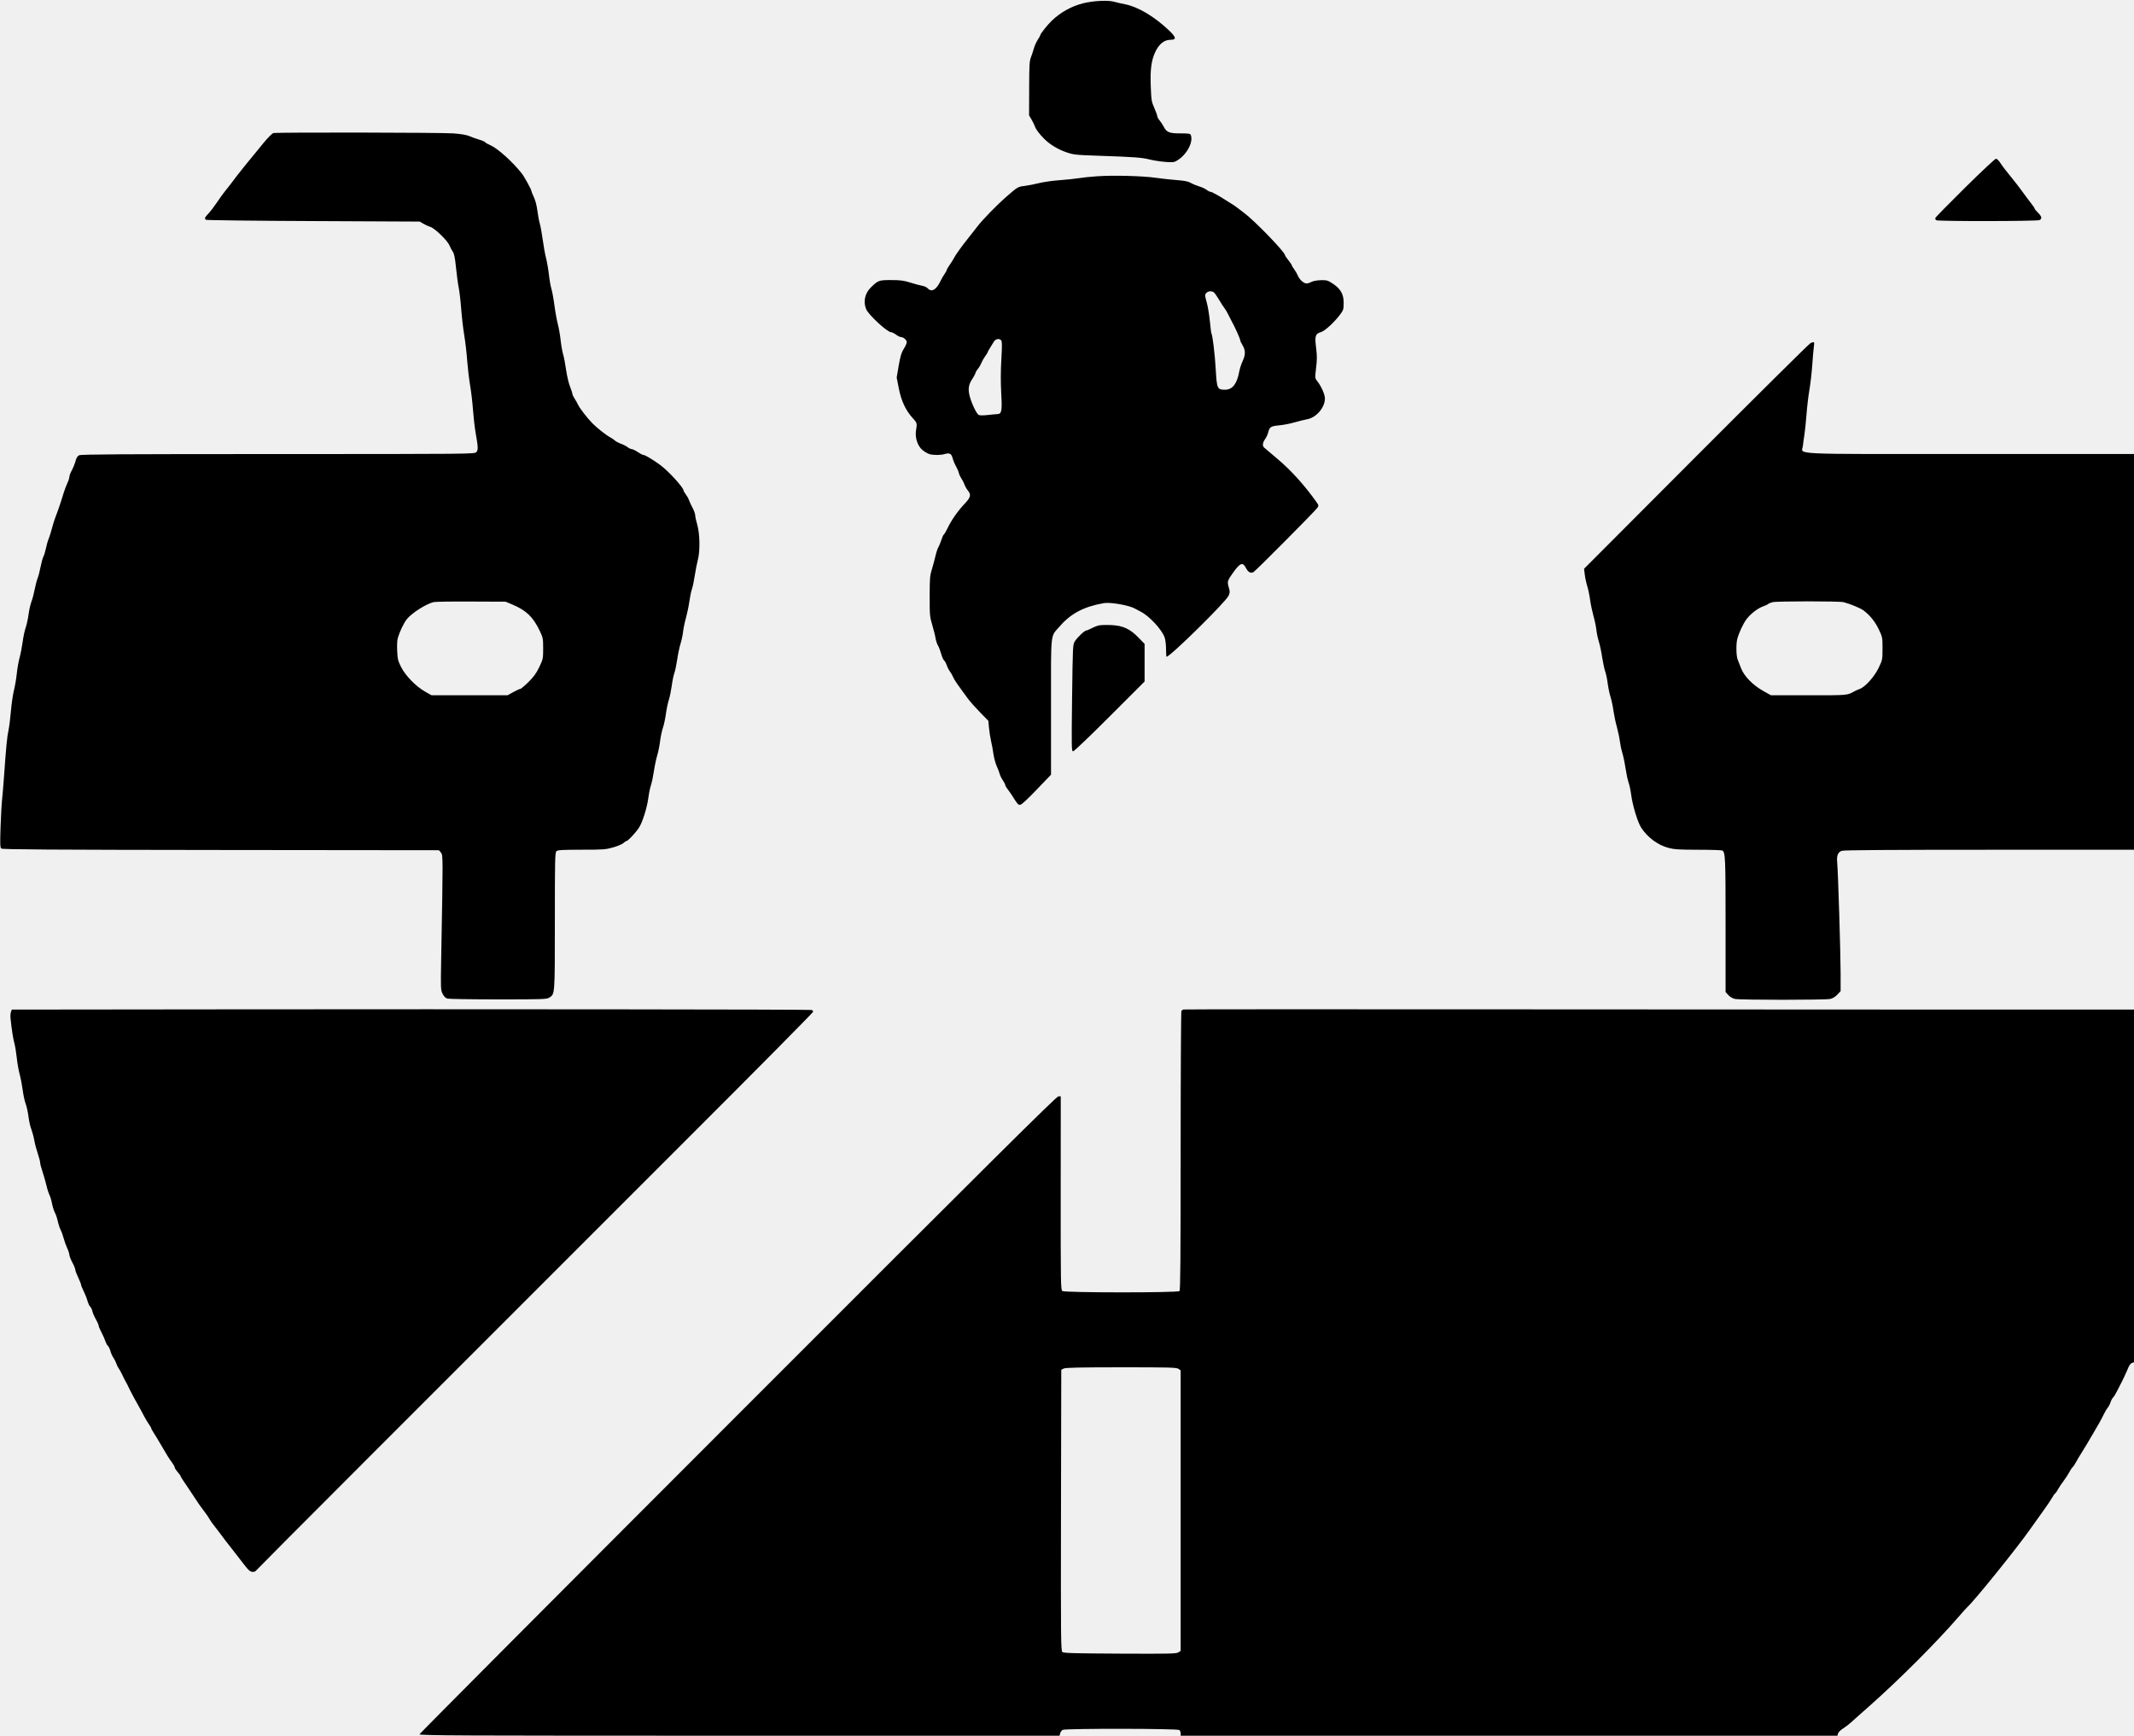
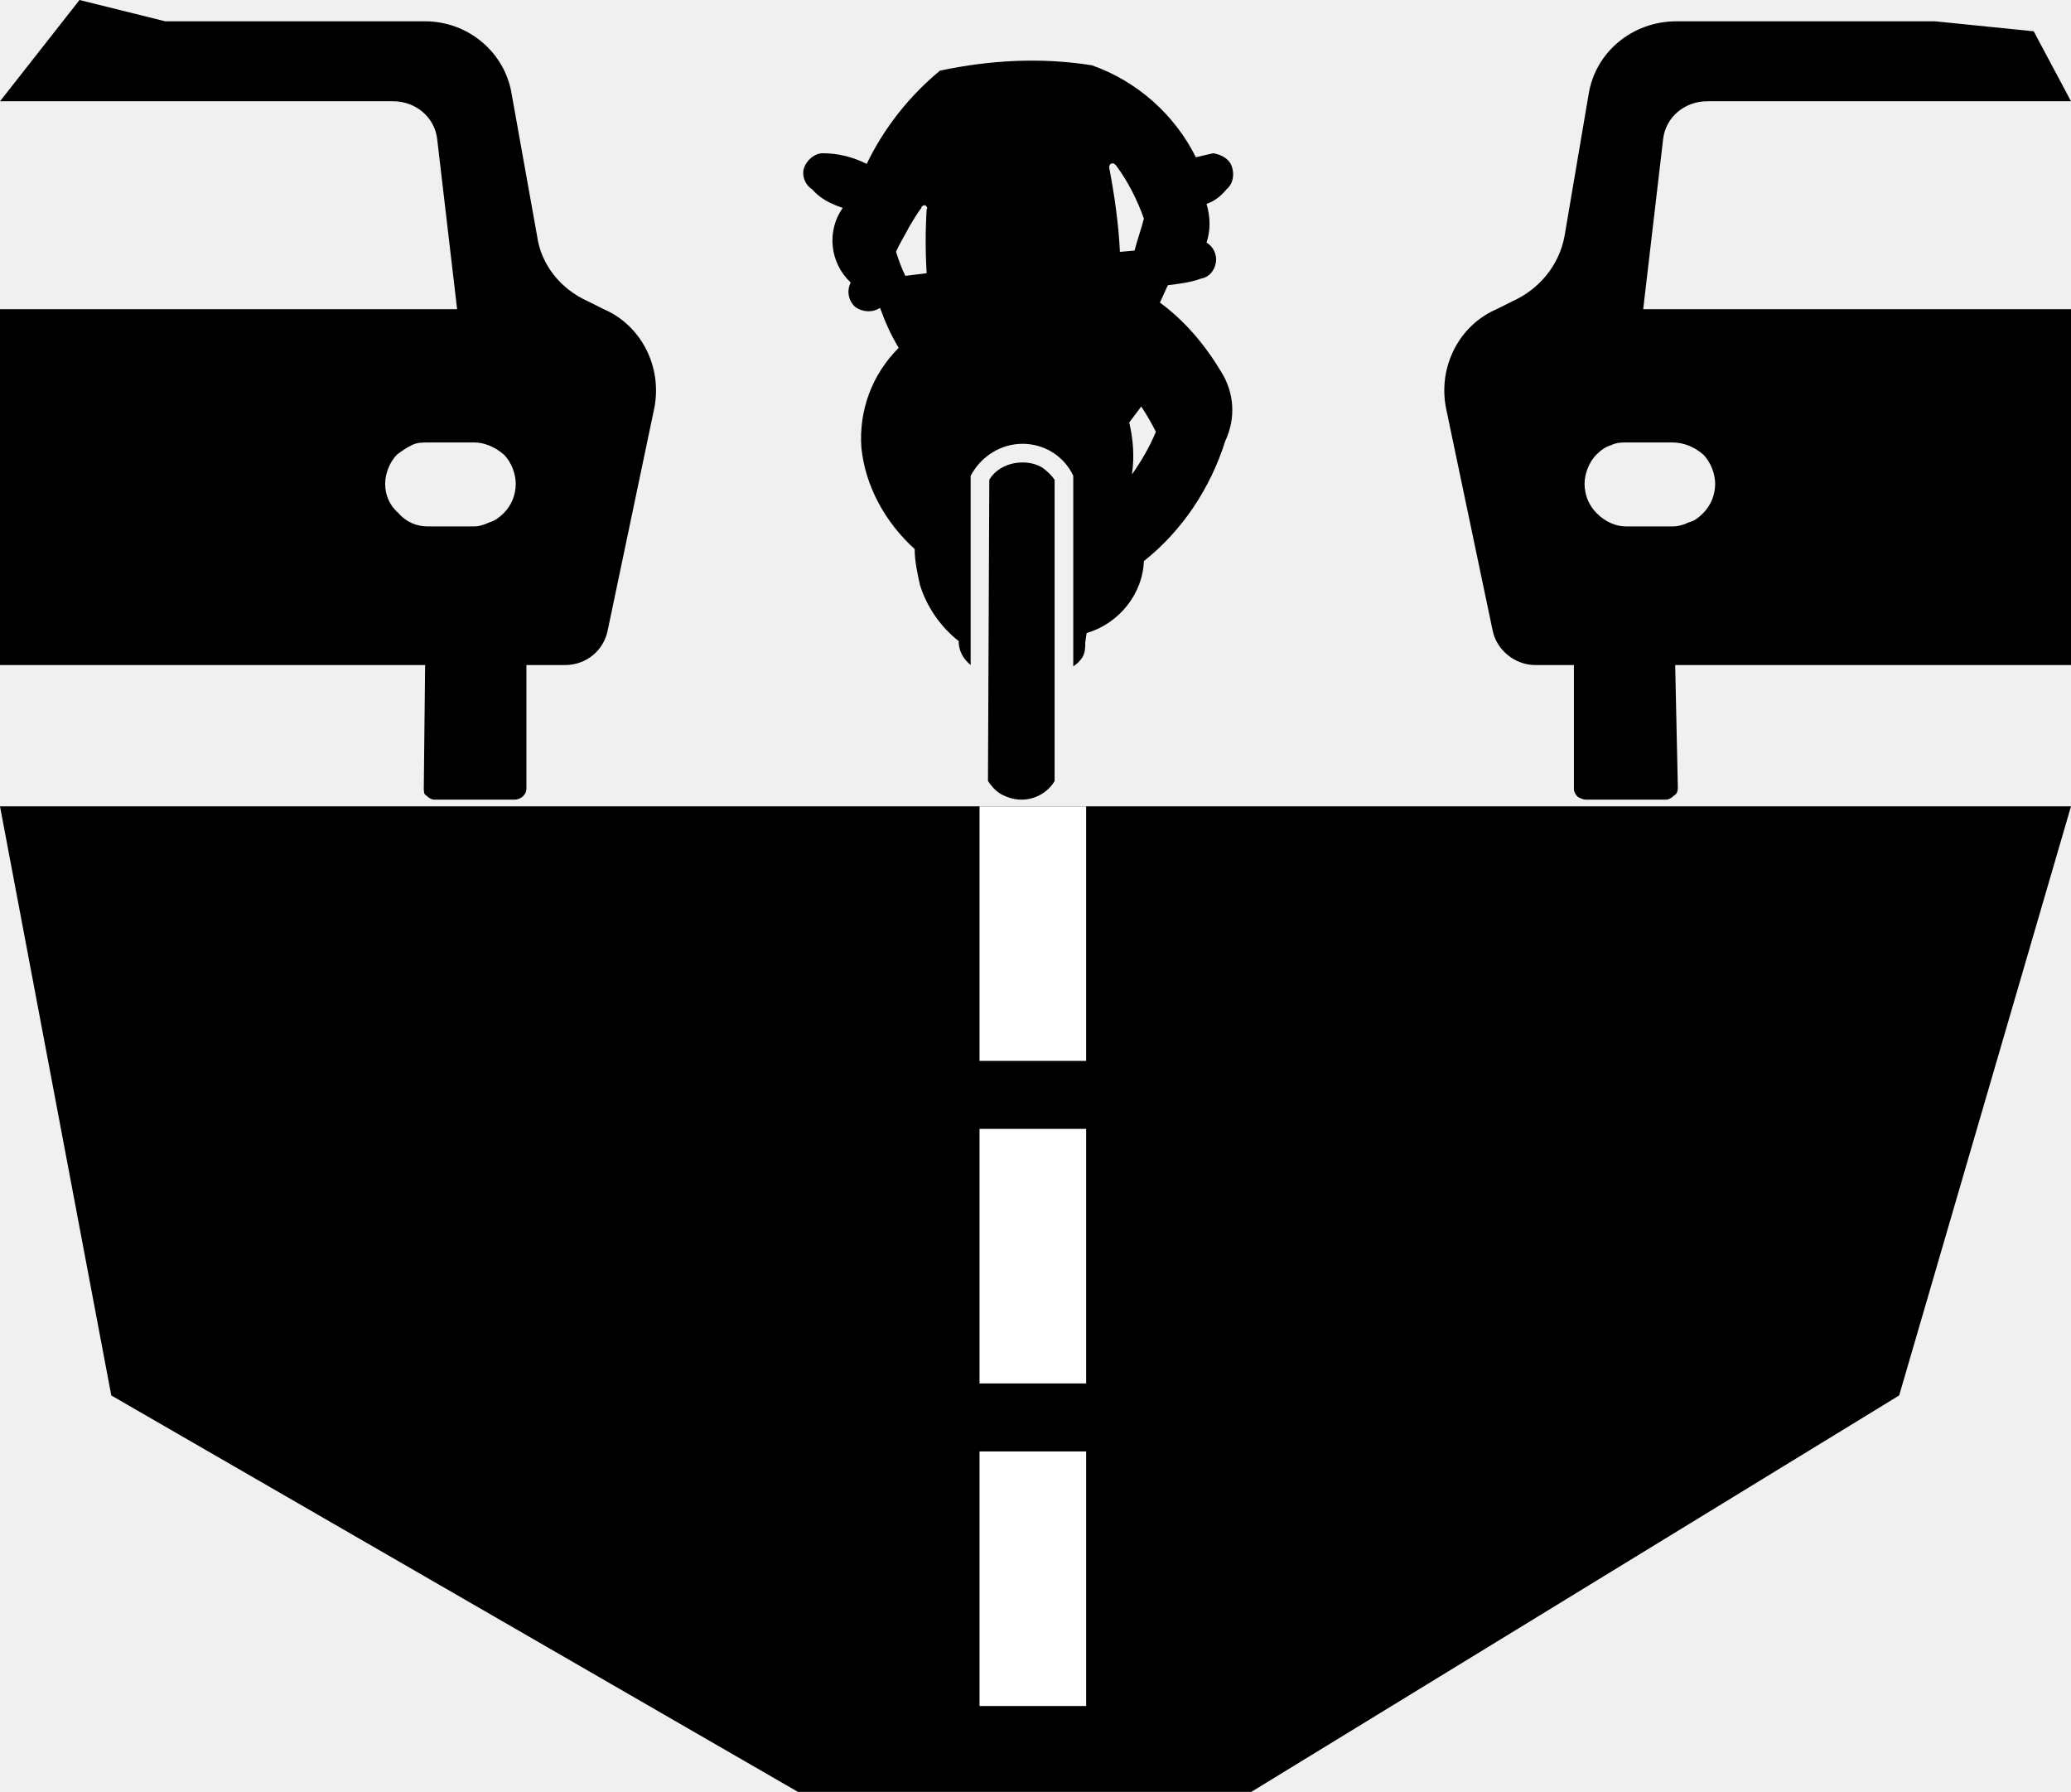
- <svg xmlns="http://www.w3.org/2000/svg" viewBox="0 0 459.91 374.12">
-   <path fill="#000" fill-rule="evenodd" d="M233.42 0.71 C230.90 1.35 228.54 2.66 226.66 4.48 C225.72 5.38 224.20 7.30 224.20 7.58 C224.20 7.67 223.96 8.11 223.66 8.56 C223.36 9.01 222.99 9.83 222.83 10.39 C222.68 10.95 222.38 11.84 222.18 12.36 C221.86 13.17 221.81 14.11 221.80 19.08 L221.78 24.86 L222.34 25.81 C222.64 26.32 222.96 26.99 223.05 27.28 C223.22 27.84 223.98 28.86 225.08 29.96 C226.23 31.12 227.98 32.18 229.76 32.80 C231.37 33.36 231.70 33.40 237.01 33.58 C244.02 33.81 246.07 33.96 247.52 34.32 C249.56 34.83 252.60 35.12 253.19 34.86 C255.47 33.83 257.29 30.78 256.63 29.08 C256.53 28.81 256.12 28.75 254.35 28.75 C251.95 28.75 251.41 28.52 250.74 27.20 C250.55 26.84 250.18 26.27 249.90 25.95 C249.63 25.62 249.41 25.21 249.41 25.04 C249.41 24.86 249.12 24.07 248.77 23.27 C248.18 21.93 248.12 21.56 248.01 18.71 C247.86 15.05 248.12 13.05 248.97 11.22 C249.77 9.50 250.91 8.58 252.23 8.58 C253.61 8.58 253.52 8.05 251.88 6.50 C248.73 3.53 245.25 1.46 242.47 0.92 C241.61 0.75 240.57 0.51 240.17 0.39 C238.85 0.00 235.62 0.16 233.42 0.71  M58.93 28.68 C58.68 28.73 57.76 29.64 56.83 30.77 C53.13 35.27 51.58 37.18 50.98 37.99 C50.22 39.03 49.18 40.37 48.39 41.35 C48.06 41.75 47.32 42.79 46.73 43.66 C46.15 44.53 45.33 45.60 44.91 46.04 C44.09 46.91 44.02 47.12 44.42 47.38 C44.56 47.47 54.99 47.60 67.58 47.65 L90.48 47.76 L91.22 48.21 C91.62 48.45 92.31 48.77 92.76 48.91 C93.74 49.23 96.46 51.87 96.88 52.92 C97.04 53.32 97.36 53.91 97.58 54.24 C97.89 54.69 98.06 55.53 98.28 57.70 C98.43 59.28 98.70 61.24 98.87 62.06 C99.03 62.87 99.28 64.95 99.40 66.68 C99.53 68.40 99.83 70.94 100.06 72.31 C100.29 73.68 100.57 76.09 100.68 77.67 C100.80 79.24 101.08 81.65 101.31 83.03 C101.55 84.40 101.83 86.81 101.94 88.38 C102.06 89.96 102.30 92.10 102.48 93.14 C103.06 96.40 103.08 96.99 102.66 97.45 C102.29 97.86 101.82 97.86 59.93 97.87 C26.27 97.87 17.47 97.92 17.06 98.13 C16.69 98.32 16.46 98.69 16.29 99.34 C16.16 99.86 15.81 100.74 15.51 101.31 C15.20 101.87 14.95 102.54 14.95 102.78 C14.95 103.02 14.75 103.65 14.50 104.17 C14.26 104.69 13.89 105.68 13.68 106.37 C13.17 108.09 12.47 110.15 11.97 111.41 C11.74 111.99 11.38 113.13 11.18 113.94 C10.97 114.74 10.66 115.74 10.49 116.14 C10.31 116.54 10.05 117.44 9.91 118.14 C9.77 118.83 9.52 119.66 9.35 119.99 C9.18 120.32 8.91 121.31 8.74 122.20 C8.57 123.08 8.29 124.19 8.10 124.65 C7.92 125.11 7.64 126.20 7.47 127.07 C7.31 127.93 6.99 129.13 6.76 129.73 C6.54 130.33 6.26 131.56 6.15 132.46 C6.03 133.36 5.76 134.63 5.54 135.27 C5.31 135.91 5.02 137.28 4.89 138.32 C4.75 139.35 4.46 140.89 4.23 141.73 C4.00 142.58 3.72 144.16 3.61 145.25 C3.50 146.34 3.22 147.96 2.99 148.86 C2.77 149.76 2.48 151.75 2.35 153.30 C2.22 154.85 1.99 156.69 1.83 157.40 C1.54 158.67 1.30 161.19 0.87 167.30 C0.75 169.03 0.56 171.25 0.46 172.23 C0.35 173.21 0.20 175.96 0.12 178.33 C0.00 182.01 0.02 182.67 0.29 182.90 C0.54 183.10 10.62 183.17 47.61 183.21 L94.61 183.26 L95.03 183.78 C95.49 184.35 95.49 184.44 95.08 206.82 C94.97 213.16 94.98 213.40 95.40 214.23 C95.69 214.79 96.04 215.14 96.42 215.24 C96.73 215.33 101.68 215.41 107.40 215.41 C117.13 215.41 117.85 215.38 118.40 215.02 C119.60 214.23 119.58 214.52 119.58 198.52 C119.58 185.44 119.61 183.78 119.91 183.49 C120.19 183.21 120.98 183.16 125.32 183.15 C130.02 183.15 130.52 183.11 132.15 182.65 C133.11 182.37 134.11 181.95 134.37 181.71 C134.62 181.46 134.93 181.27 135.04 181.27 C135.32 181.27 137.03 179.45 137.69 178.43 C138.46 177.27 139.43 174.16 139.73 171.98 C139.86 170.97 140.11 169.74 140.29 169.25 C140.46 168.75 140.75 167.40 140.92 166.25 C141.09 165.09 141.42 163.55 141.64 162.83 C141.86 162.10 142.14 160.72 142.26 159.75 C142.38 158.79 142.66 157.48 142.87 156.86 C143.09 156.23 143.37 154.90 143.51 153.90 C143.64 152.90 143.93 151.53 144.14 150.86 C144.35 150.20 144.63 148.83 144.77 147.82 C144.90 146.81 145.15 145.58 145.33 145.09 C145.51 144.59 145.79 143.24 145.96 142.09 C146.13 140.93 146.45 139.42 146.67 138.73 C146.89 138.03 147.13 136.90 147.21 136.20 C147.28 135.51 147.56 134.14 147.84 133.16 C148.11 132.17 148.44 130.59 148.57 129.63 C148.70 128.68 148.94 127.50 149.11 127.01 C149.29 126.52 149.57 125.17 149.74 124.02 C149.92 122.86 150.21 121.35 150.40 120.66 C150.90 118.80 150.83 115.00 150.27 113.10 C150.03 112.29 149.83 111.38 149.83 111.08 C149.83 110.78 149.56 110.02 149.23 109.40 C148.90 108.77 148.55 108.03 148.46 107.74 C148.37 107.45 148.07 106.92 147.80 106.56 C147.53 106.20 147.31 105.82 147.31 105.72 C147.31 105.08 144.03 101.50 142.27 100.21 C140.71 99.08 139.05 98.07 138.70 98.07 C138.52 98.07 137.96 97.78 137.45 97.44 C136.95 97.10 136.37 96.81 136.17 96.81 C135.97 96.81 135.57 96.62 135.27 96.39 C134.97 96.16 134.32 95.82 133.83 95.65 C133.33 95.47 132.74 95.16 132.50 94.94 C132.27 94.73 131.83 94.43 131.52 94.27 C130.64 93.81 128.59 92.19 127.62 91.19 C126.50 90.04 124.88 87.92 124.55 87.18 C124.42 86.87 124.09 86.30 123.83 85.91 C123.57 85.52 123.36 85.06 123.36 84.90 C123.36 84.73 123.12 84.01 122.84 83.30 C122.56 82.59 122.18 80.98 122.00 79.73 C121.83 78.47 121.54 76.96 121.36 76.36 C121.18 75.77 120.94 74.38 120.82 73.28 C120.70 72.19 120.43 70.63 120.21 69.82 C120.00 69.01 119.67 67.21 119.49 65.83 C119.31 64.44 119.01 62.83 118.84 62.26 C118.66 61.68 118.42 60.31 118.30 59.21 C118.18 58.11 117.90 56.49 117.68 55.61 C117.45 54.73 117.13 52.93 116.96 51.62 C116.78 50.30 116.50 48.75 116.33 48.18 C116.16 47.60 115.93 46.34 115.81 45.37 C115.68 44.32 115.37 43.16 115.06 42.49 C114.77 41.88 114.53 41.29 114.53 41.19 C114.53 40.86 113.04 38.14 112.46 37.40 C110.41 34.81 107.26 31.98 105.66 31.29 C105.13 31.07 104.64 30.78 104.57 30.66 C104.49 30.53 103.90 30.28 103.26 30.09 C102.62 29.91 101.69 29.57 101.19 29.35 C100.58 29.08 99.41 28.88 97.69 28.75 C95.23 28.56 59.89 28.50 58.93 28.68  M110.44 130.31 C113.43 131.58 114.87 132.96 116.29 135.91 C117.02 137.45 117.06 137.60 117.06 139.77 C117.06 141.98 117.03 142.08 116.22 143.79 C115.58 145.12 115.03 145.88 113.89 147.01 C113.06 147.83 112.27 148.49 112.13 148.49 C111.98 148.49 111.31 148.80 110.62 149.18 L109.39 149.86 L101.19 149.86 L93.00 149.86 L91.59 149.06 C89.63 147.94 87.40 145.66 86.45 143.79 C85.78 142.46 85.68 142.07 85.60 140.29 C85.54 139.19 85.60 137.96 85.72 137.56 C86.17 136.04 87.02 134.28 87.71 133.42 C88.76 132.13 91.75 130.22 93.42 129.78 C93.77 129.69 97.41 129.63 101.51 129.66 L108.97 129.69 L110.44 130.31  M423.49 40.46 C420.01 43.90 417.13 46.84 417.09 47.00 C417.05 47.16 417.14 47.37 417.30 47.47 C417.72 47.73 439.05 47.70 439.55 47.44 C440.14 47.12 440.05 46.69 439.22 45.85 C438.81 45.45 438.48 45.04 438.48 44.94 C438.48 44.83 438.18 44.37 437.80 43.91 C437.43 43.44 436.60 42.34 435.96 41.45 C435.33 40.57 434.29 39.21 433.65 38.44 C432.29 36.79 431.74 36.07 431.02 35.00 C430.73 34.56 430.34 34.21 430.16 34.21 C429.97 34.21 426.97 37.02 423.49 40.46  M236.49 37.99 C235.10 38.08 233.32 38.27 232.54 38.40 C231.75 38.53 229.86 38.73 228.33 38.84 C226.81 38.95 224.82 39.24 223.90 39.47 C222.99 39.71 221.59 39.98 220.80 40.08 C219.36 40.26 219.35 40.27 217.04 42.27 C214.81 44.21 211.72 47.38 210.57 48.91 C210.27 49.32 209.55 50.24 208.97 50.95 C207.26 53.07 205.90 54.97 205.46 55.85 C205.31 56.13 204.93 56.74 204.61 57.19 C204.29 57.64 204.03 58.10 204.03 58.21 C204.03 58.32 203.82 58.71 203.56 59.07 C203.30 59.44 202.88 60.16 202.64 60.68 C201.78 62.48 200.75 63.05 199.94 62.15 C199.73 61.92 199.22 61.68 198.80 61.61 C198.39 61.54 197.24 61.24 196.26 60.93 C194.76 60.46 194.08 60.37 192.05 60.37 C189.43 60.36 189.25 60.43 187.70 61.94 C186.39 63.22 186.00 65.02 186.67 66.64 C187.19 67.88 191.22 71.60 192.04 71.60 C192.23 71.60 192.72 71.84 193.11 72.13 C193.50 72.42 193.97 72.65 194.15 72.65 C194.70 72.65 195.42 73.28 195.42 73.75 C195.42 73.99 195.13 74.64 194.78 75.19 C194.27 75.99 194.05 76.71 193.69 78.78 L193.25 81.37 L193.71 83.73 C194.23 86.40 195.22 88.51 196.69 90.10 C197.64 91.13 197.68 91.26 197.43 92.68 C197.15 94.28 197.73 96.10 198.79 96.99 C199.25 97.37 199.93 97.77 200.31 97.88 C201.19 98.13 202.69 98.13 203.61 97.86 C204.66 97.56 205.04 97.77 205.31 98.77 C205.44 99.25 205.76 100.03 206.02 100.49 C206.29 100.95 206.57 101.61 206.65 101.95 C206.72 102.29 206.98 102.83 207.20 103.15 C207.43 103.47 207.72 104.04 207.85 104.42 C207.98 104.80 208.31 105.38 208.58 105.71 C209.32 106.60 209.21 107.17 208.04 108.42 C206.37 110.19 205.06 112.07 204.15 113.97 C203.87 114.56 203.54 115.11 203.43 115.18 C203.31 115.25 203.06 115.80 202.87 116.41 C202.67 117.01 202.38 117.72 202.22 117.98 C202.06 118.23 201.78 119.08 201.60 119.87 C201.42 120.65 201.07 121.95 200.82 122.76 C200.41 124.06 200.36 124.72 200.36 128.54 C200.35 132.61 200.39 132.95 200.92 134.73 C201.23 135.77 201.55 137.04 201.62 137.54 C201.70 138.05 201.93 138.76 202.14 139.12 C202.35 139.48 202.67 140.31 202.85 140.96 C203.03 141.61 203.32 142.25 203.49 142.39 C203.66 142.53 203.91 142.99 204.05 143.42 C204.19 143.84 204.49 144.42 204.71 144.71 C204.94 145.00 205.25 145.54 205.40 145.91 C205.66 146.54 206.15 147.25 208.58 150.56 C209.06 151.21 210.26 152.56 211.23 153.55 L213.00 155.36 L213.14 156.85 C213.21 157.67 213.41 158.95 213.58 159.68 C213.76 160.41 213.99 161.71 214.11 162.57 C214.24 163.43 214.56 164.61 214.83 165.19 C215.10 165.77 215.38 166.50 215.45 166.82 C215.53 167.13 215.82 167.74 216.11 168.16 C216.40 168.58 216.64 169.05 216.64 169.19 C216.64 169.33 216.85 169.71 217.11 170.04 C217.37 170.37 217.77 170.93 218.00 171.29 C219.32 173.38 219.42 173.49 219.86 173.47 C220.15 173.46 221.41 172.31 223.41 170.21 L226.51 166.98 L226.51 152.32 C226.51 135.70 226.32 137.39 228.40 134.99 C230.79 132.23 233.61 130.75 237.89 130.00 C239.29 129.75 243.33 130.46 244.58 131.17 C244.87 131.34 245.44 131.64 245.84 131.84 C247.69 132.77 250.39 135.68 251.00 137.41 C251.17 137.87 251.30 139.00 251.30 139.91 C251.30 140.82 251.35 141.56 251.41 141.56 C252.18 141.56 264.16 129.77 264.78 128.40 C265.09 127.70 265.09 127.53 264.81 126.58 C264.45 125.36 264.52 125.13 265.82 123.33 C267.30 121.29 267.85 121.11 268.52 122.43 C268.98 123.32 269.55 123.64 270.15 123.31 C270.63 123.04 283.48 110.11 283.92 109.45 C284.22 108.99 284.21 108.91 283.69 108.17 C281.13 104.57 278.25 101.38 275.35 98.94 C273.97 97.77 272.66 96.67 272.45 96.48 C272.00 96.09 272.10 95.41 272.72 94.53 C272.94 94.23 273.23 93.58 273.35 93.09 C273.63 92.01 273.89 91.85 275.77 91.67 C276.58 91.60 278.05 91.31 279.03 91.03 C280.01 90.75 281.19 90.46 281.65 90.38 C283.68 90.03 285.54 87.86 285.54 85.88 C285.54 85.02 284.72 83.17 283.83 82.07 C283.39 81.52 283.39 81.44 283.64 79.27 C283.86 77.48 283.85 76.63 283.64 74.95 C283.32 72.41 283.46 71.95 284.69 71.58 C285.57 71.32 287.66 69.38 288.92 67.66 C289.50 66.87 289.58 66.60 289.58 65.33 C289.60 63.45 288.94 62.26 287.26 61.15 C286.17 60.43 285.96 60.37 284.69 60.39 C283.88 60.41 283.03 60.56 282.65 60.76 C282.29 60.95 281.81 61.10 281.59 61.10 C280.99 61.10 280.07 60.28 279.72 59.44 C279.55 59.02 279.18 58.38 278.90 58.02 C278.63 57.65 278.40 57.27 278.40 57.17 C278.40 57.08 278.07 56.59 277.66 56.08 C277.26 55.57 276.93 55.08 276.93 54.99 C276.93 54.33 270.39 47.57 268.10 45.87 C267.63 45.52 266.99 45.04 266.68 44.79 C266.36 44.54 265.81 44.16 265.46 43.95 C265.10 43.73 264.58 43.41 264.30 43.23 C262.86 42.28 261.18 41.35 260.91 41.35 C260.74 41.35 260.35 41.16 260.05 40.92 C259.75 40.69 259.03 40.35 258.45 40.18 C257.86 40.00 257.05 39.67 256.65 39.43 C256.09 39.10 255.32 38.95 253.55 38.81 C252.26 38.71 250.20 38.49 248.99 38.31 C246.28 37.92 239.89 37.75 236.49 37.99  M261.63 63.04 C261.81 63.19 262.32 63.92 262.76 64.67 C263.20 65.42 263.73 66.23 263.92 66.46 C264.11 66.69 264.48 67.30 264.72 67.82 C264.97 68.34 265.31 69.00 265.47 69.29 C266.08 70.36 267.27 72.98 267.27 73.29 C267.28 73.46 267.51 73.98 267.80 74.44 C268.45 75.50 268.45 76.45 267.80 77.85 C267.52 78.45 267.19 79.45 267.08 80.07 C266.59 82.75 265.61 84.00 264.02 84.00 C262.34 84.00 262.25 83.79 262.01 79.61 C261.83 76.38 261.33 72.24 261.07 71.82 C261.02 71.74 260.88 70.60 260.75 69.28 C260.62 67.96 260.34 66.19 260.11 65.35 C259.62 63.51 259.62 63.52 260.03 63.11 C260.43 62.71 261.18 62.68 261.63 63.04  M215.78 73.37 C215.97 73.60 215.97 74.58 215.81 77.42 C215.66 79.88 215.65 82.38 215.78 84.73 C216.00 88.63 215.88 89.24 214.90 89.26 C214.64 89.27 213.72 89.35 212.86 89.45 C211.92 89.56 211.14 89.56 210.92 89.44 C210.44 89.18 209.30 86.75 208.94 85.21 C208.60 83.77 208.77 82.82 209.58 81.63 C209.85 81.23 210.15 80.67 210.23 80.40 C210.31 80.12 210.56 79.71 210.77 79.48 C210.98 79.25 211.31 78.69 211.50 78.23 C211.69 77.78 212.07 77.11 212.35 76.74 C212.63 76.38 212.85 76.02 212.85 75.94 C212.85 75.86 213.07 75.44 213.35 75.01 C213.62 74.58 214.00 73.97 214.19 73.65 C214.58 73.02 215.37 72.88 215.78 73.37  M390.16 73.98 C389.88 74.12 378.78 85.11 365.51 98.41 L341.39 122.59 L341.54 123.83 C341.62 124.51 341.86 125.64 342.08 126.35 C342.30 127.05 342.57 128.37 342.69 129.29 C342.81 130.20 343.14 131.75 343.41 132.74 C343.69 133.72 343.97 135.09 344.05 135.78 C344.12 136.48 344.36 137.61 344.58 138.31 C344.80 139.00 345.12 140.51 345.29 141.67 C345.47 142.82 345.76 144.19 345.94 144.71 C346.13 145.23 346.37 146.39 346.48 147.28 C346.60 148.18 346.87 149.51 347.10 150.24 C347.33 150.97 347.61 152.32 347.73 153.24 C347.86 154.15 348.18 155.70 348.46 156.69 C348.73 157.67 349.02 159.04 349.10 159.73 C349.18 160.41 349.41 161.55 349.63 162.25 C349.84 162.94 350.16 164.46 350.33 165.62 C350.51 166.77 350.80 168.14 350.98 168.66 C351.17 169.18 351.41 170.31 351.52 171.16 C351.83 173.58 352.94 177.24 353.72 178.43 C355.09 180.51 357.30 182.15 359.54 182.74 C360.84 183.09 361.81 183.15 366.01 183.16 C368.72 183.16 371.05 183.24 371.19 183.32 C371.84 183.74 371.89 184.79 371.89 199.24 L371.89 213.82 L372.47 214.47 C372.81 214.85 373.38 215.19 373.88 215.31 C374.98 215.56 393.38 215.56 394.47 215.31 C395.00 215.18 395.56 214.84 395.99 214.37 L396.68 213.63 L396.68 209.79 C396.68 205.54 396.13 187.72 395.94 185.86 C395.80 184.41 396.10 183.68 396.95 183.38 C397.38 183.23 407.53 183.16 428.75 183.16 L459.91 183.16 L459.91 140.51 L459.91 97.86 L424.66 97.86 C384.65 97.86 388.35 98.04 388.55 96.10 C388.61 95.51 388.76 94.46 388.87 93.77 C388.99 93.07 389.19 91.13 389.32 89.46 C389.44 87.78 389.73 85.33 389.96 84.00 C390.19 82.67 390.47 80.21 390.58 78.54 C390.70 76.86 390.85 75.09 390.93 74.60 C391.07 73.65 390.99 73.58 390.16 73.98  M397.31 129.79 C398.68 130.14 400.93 131.07 401.57 131.54 C402.96 132.57 404.09 133.95 404.89 135.62 C405.70 137.32 405.71 137.39 405.71 139.78 C405.71 142.16 405.70 142.23 404.89 143.93 C403.99 145.83 401.99 148.06 400.80 148.50 C400.44 148.63 399.95 148.84 399.72 148.97 C398.04 149.90 398.44 149.86 389.85 149.86 L381.66 149.86 L380.02 148.94 C377.77 147.68 375.89 145.76 375.23 144.05 C374.95 143.33 374.61 142.45 374.47 142.10 C374.18 141.33 374.13 138.82 374.40 137.78 C374.74 136.43 375.69 134.39 376.41 133.45 C377.30 132.29 378.81 131.12 379.93 130.72 C380.40 130.56 380.91 130.32 381.06 130.19 C381.22 130.06 381.65 129.88 382.03 129.79 C382.99 129.56 396.42 129.56 397.31 129.79  M236.80 134.81 C236.40 134.90 235.69 135.18 235.23 135.43 C234.77 135.68 234.28 135.89 234.14 135.89 C233.76 135.89 232.22 137.33 231.67 138.20 C231.20 138.93 231.20 139.01 231.05 150.44 C230.92 161.30 230.93 161.94 231.28 161.94 C231.48 161.94 235.01 158.57 239.16 154.41 L246.68 146.89 L246.68 142.84 L246.68 138.79 L245.39 137.46 C243.56 135.55 241.99 134.83 239.46 134.73 C238.40 134.68 237.21 134.72 236.80 134.81  M48.72 217.56 L2.55 217.61 L2.36 218.11 C2.26 218.38 2.22 219.02 2.27 219.53 C2.54 222.04 2.83 223.91 3.10 224.86 C3.26 225.44 3.49 226.83 3.61 227.95 C3.72 229.07 4.00 230.67 4.23 231.52 C4.46 232.36 4.75 233.90 4.89 234.94 C5.02 235.98 5.31 237.31 5.52 237.88 C5.74 238.46 6.02 239.72 6.14 240.68 C6.26 241.64 6.53 242.88 6.76 243.43 C6.97 243.99 7.26 245.05 7.39 245.79 C7.52 246.53 7.86 247.81 8.14 248.63 C8.42 249.46 8.65 250.35 8.65 250.59 C8.65 250.84 8.88 251.74 9.17 252.58 C9.45 253.42 9.83 254.74 10.01 255.51 C10.18 256.28 10.48 257.20 10.65 257.54 C10.83 257.89 11.08 258.71 11.20 259.36 C11.32 260.02 11.60 260.91 11.82 261.35 C12.05 261.78 12.33 262.63 12.46 263.25 C12.59 263.86 12.87 264.70 13.08 265.12 C13.29 265.53 13.58 266.34 13.72 266.90 C13.86 267.46 14.20 268.40 14.46 268.98 C14.73 269.56 14.95 270.23 14.95 270.47 C14.95 270.71 15.24 271.45 15.58 272.10 C15.93 272.74 16.22 273.44 16.22 273.65 C16.22 273.85 16.50 274.62 16.85 275.35 C17.19 276.08 17.48 276.80 17.48 276.94 C17.48 277.09 17.71 277.67 18.00 278.24 C18.29 278.81 18.67 279.75 18.84 280.35 C19.01 280.94 19.29 281.54 19.46 281.67 C19.62 281.81 19.82 282.23 19.90 282.60 C19.98 282.96 20.31 283.75 20.65 284.34 C20.98 284.93 21.26 285.56 21.26 285.73 C21.26 285.90 21.53 286.55 21.86 287.17 C22.19 287.79 22.57 288.65 22.71 289.08 C22.85 289.50 23.10 289.96 23.26 290.10 C23.43 290.24 23.67 290.74 23.80 291.22 C23.93 291.69 24.22 292.34 24.44 292.65 C24.66 292.97 24.95 293.53 25.08 293.92 C25.20 294.30 25.43 294.75 25.57 294.92 C25.72 295.10 26.08 295.76 26.38 296.39 C26.68 297.03 27.01 297.69 27.12 297.86 C27.24 298.04 27.53 298.60 27.77 299.12 C28.01 299.64 28.52 300.64 28.91 301.33 C30.11 303.47 30.64 304.44 31.16 305.44 C31.43 305.96 31.87 306.68 32.13 307.04 C32.39 307.40 32.60 307.77 32.60 307.86 C32.60 307.96 32.82 308.37 33.09 308.78 C33.36 309.19 34.00 310.23 34.50 311.10 C35.98 313.66 36.46 314.43 37.07 315.23 C37.38 315.65 37.64 316.11 37.64 316.27 C37.64 316.42 37.93 316.87 38.27 317.27 C38.62 317.66 38.90 318.05 38.90 318.13 C38.90 318.21 39.17 318.67 39.50 319.15 C39.83 319.63 40.23 320.23 40.40 320.48 C40.75 321.02 42.47 323.60 42.96 324.33 C43.16 324.62 43.65 325.28 44.05 325.81 C44.45 326.32 44.94 327.03 45.13 327.38 C45.32 327.73 45.72 328.31 46.02 328.68 C46.32 329.05 46.86 329.74 47.20 330.21 C48.22 331.59 49.01 332.63 50.30 334.26 C50.97 335.10 52.01 336.45 52.62 337.25 C53.49 338.39 53.87 338.74 54.35 338.80 C54.76 338.84 55.05 338.74 55.23 338.48 C55.50 338.11 90.71 302.86 148.35 245.24 C163.15 230.46 175.25 218.23 175.25 218.07 C175.25 217.91 175.08 217.74 174.88 217.69 C174.38 217.57 104.70 217.50 48.72 217.56  M255.03 217.59 C254.88 217.64 254.70 217.78 254.61 217.91 C254.53 218.03 254.45 231.61 254.45 248.08 C254.45 271.09 254.39 278.09 254.20 278.28 C253.82 278.66 229.47 278.65 228.95 278.27 C228.61 278.02 228.59 276.72 228.60 257.16 L228.61 236.31 L228.10 236.31 C227.68 236.31 213.28 250.61 159.03 304.91 C121.33 342.63 90.45 373.64 90.41 373.81 C90.35 374.09 98.62 374.12 159.35 374.12 L228.35 374.12 L228.48 373.61 C228.56 373.32 228.80 372.99 229.03 372.86 C229.62 372.54 253.78 372.57 254.17 372.89 C254.32 373.02 254.45 373.35 254.45 373.62 L254.45 374.12 L325.23 374.12 L396.00 374.12 L396.12 373.65 C396.19 373.39 396.65 372.92 397.14 372.61 C397.64 372.30 398.44 371.69 398.93 371.25 C399.41 370.81 400.13 370.16 400.52 369.82 C400.91 369.47 401.93 368.57 402.78 367.82 C409.27 362.08 417.40 353.95 422.20 348.39 C422.99 347.46 423.81 346.57 424.00 346.39 C425.49 345.06 434.62 333.75 437.38 329.82 C438.17 328.69 438.63 328.05 440.47 325.49 C441.22 324.45 442.03 323.25 442.26 322.83 C442.49 322.40 442.78 321.99 442.90 321.92 C443.02 321.85 443.30 321.44 443.53 321.01 C443.76 320.59 444.28 319.81 444.68 319.29 C445.08 318.77 445.65 317.90 445.94 317.36 C446.22 316.82 446.56 316.32 446.68 316.25 C446.80 316.17 447.13 315.67 447.42 315.13 C447.71 314.59 448.23 313.72 448.57 313.20 C448.91 312.68 449.43 311.83 449.73 311.31 C450.02 310.79 450.61 309.80 451.03 309.10 C452.11 307.31 452.90 305.89 453.42 304.80 C453.67 304.28 454.04 303.66 454.24 303.43 C454.44 303.20 454.72 302.66 454.86 302.24 C454.99 301.82 455.24 301.36 455.40 301.22 C455.56 301.08 455.94 300.49 456.23 299.89 C456.51 299.30 456.84 298.67 456.94 298.49 C457.21 298.06 458.36 295.61 458.73 294.68 C458.90 294.26 459.23 293.85 459.47 293.77 L459.91 293.63 L459.91 255.62 L459.91 217.61 L428.03 217.61 C410.50 217.61 364.46 217.58 325.72 217.56 C286.98 217.53 255.17 217.54 255.03 217.59  M253.98 295.04 L254.45 295.37 L254.45 325.60 L254.45 355.84 L253.95 356.16 C253.52 356.45 251.99 356.48 241.38 356.43 C231.51 356.38 229.24 356.32 228.96 356.08 C228.64 355.82 228.61 353.49 228.66 325.52 L228.72 295.25 L229.24 294.98 C229.65 294.78 232.49 294.72 241.64 294.71 C252.05 294.71 253.57 294.75 253.98 295.04" />
+ <svg xmlns="http://www.w3.org/2000/svg" viewBox="0 0 502.223 434.5">
+   <path fill="currentColor" fill-rule="evenodd" d="M26.987 338.367L193.512 434.5L303.437 434.5L460.553 338.367L502.223 195.519L237.215 195.519L0 195.519L26.987 338.367Z" />
+   <path fill="currentColor" fill-rule="evenodd" d="M102.77 190.993C102.77 191.965 102.77 192.607 103.418 192.931C104.062 193.579 104.71 193.903 105.358 193.903L124.747 193.903C126.365 193.903 127.656 192.607 127.656 191.317L127.656 161.261L137.026 161.261C142.197 161.261 146.402 157.705 147.369 152.857L158.682 98.889C160.62 88.871 155.449 78.852 146.402 74.972L142.521 73.034C136.06 70.124 131.213 64.305 130.241 57.197L124.104 22.941C122.485 12.599 113.438 5.167 103.094 5.167L40.074 5.167L19.282 0L0.001 24.555L40.074 24.555L95.338 24.555C100.832 24.555 105.358 28.431 106.004 33.603L110.852 74.972L40.074 74.972L0.001 74.972L0.001 161.261L40.074 161.261L103.094 161.261L102.77 190.993M115.052 107.289C117.314 107.289 119.899 108.26 122.161 110.198C124.104 112.136 125.071 115.047 125.071 117.307C125.071 119.893 124.104 122.479 122.161 124.417C121.195 125.387 119.899 126.359 118.609 126.683C117.314 127.325 116.024 127.649 115.052 127.649L103.742 127.649C101.157 127.649 98.571 126.683 96.629 124.417C94.368 122.479 93.4 119.893 93.4 117.307C93.4 115.047 94.368 112.136 96.309 110.198C97.6 109.227 98.571 108.584 99.863 107.937C101.157 107.289 102.448 107.289 103.742 107.289L115.052 107.289Z" />
+   <path fill="currentColor" fill-rule="evenodd" d="M406.56 5.164C395.894 5.164 386.848 12.598 385.229 22.941L379.415 57.195C378.12 64.309 373.273 70.123 366.81 73.032L362.931 74.972C353.882 78.851 348.711 88.871 350.649 98.889L361.963 152.857C362.931 157.705 367.457 161.261 372.305 161.261L381.677 161.261L381.677 191.316C381.677 191.964 382 192.611 382.643 193.254C383.29 193.578 383.938 193.902 384.586 193.902L403.975 193.902C404.623 193.902 405.265 193.578 405.913 192.93C406.56 192.611 406.884 191.964 406.884 190.992L406.236 161.261L469.256 161.261L502.222 161.261L502.222 74.972L469.256 74.972L398.48 74.972L403.327 33.607C403.975 28.435 408.498 24.555 413.993 24.555L469.256 24.555L502.222 24.555L493.181 7.588L469.256 5.164L406.56 5.164M405.588 107.288C408.174 107.288 410.76 108.26 413.021 110.197C414.964 112.14 415.931 115.044 415.931 117.312C415.931 119.892 414.964 122.477 413.021 124.42C411.732 125.71 410.76 126.358 409.47 126.682C408.174 127.329 406.884 127.648 405.588 127.648L394.281 127.648C392.019 127.648 389.433 126.682 387.172 124.42C385.229 122.477 384.262 119.892 384.262 117.312C384.262 115.044 385.229 112.14 387.172 110.197C388.138 109.23 389.433 108.26 390.723 107.936C392.019 107.288 393.309 107.288 394.281 107.288L405.588 107.288Z" />
+   <path fill="currentColor" fill-rule="evenodd" d="M255.746 189.379C254.452 191.64 251.547 193.902 247.666 193.902C245.727 193.902 244.114 193.254 242.819 192.611C241.205 191.64 240.233 190.349 239.585 189.379L239.909 116.339C241.205 114.078 244.114 112.139 247.989 112.139C249.604 112.139 251.223 112.463 252.837 113.431C254.132 114.401 255.098 115.369 255.746 116.339L255.746 189.379Z" />
+   <path fill="currentColor" fill-rule="evenodd" d="M263.503 153.505L263.179 155.766C263.179 157.061 263.179 158.028 262.531 159.323C261.889 160.29 261.242 160.937 260.27 161.585L260.27 115.37C258.008 110.521 253.16 107.612 247.989 107.612C242.819 107.612 237.971 110.521 235.386 115.37L235.386 161.261C233.448 159.647 232.476 157.705 232.476 155.443C227.953 151.891 224.72 147.044 223.104 141.872C222.458 138.963 221.814 136.054 221.814 133.144C214.7 126.682 209.853 117.955 208.887 108.584C208.239 99.532 211.473 90.808 217.934 84.342C215.996 81.114 214.7 78.204 213.411 74.648C211.473 75.943 208.887 75.619 207.267 74.324C205.654 72.71 205.329 70.448 206.301 68.511C201.13 63.662 200.483 55.905 204.359 50.41C201.454 49.44 198.868 48.149 196.926 45.887C195.312 44.915 194.34 42.654 194.988 40.716C195.636 38.778 197.573 37.158 199.511 37.158C203.392 37.158 206.944 38.13 210.177 39.744C214.377 31.021 220.52 23.265 227.953 17.122C240.233 14.536 252.512 13.889 264.793 15.832C275.783 19.708 284.834 27.788 290.002 38.13C291.296 37.806 292.911 37.482 294.205 37.158C296.144 37.482 298.082 38.454 298.73 40.392C299.376 42.33 299.054 44.592 297.438 45.887C296.144 47.501 294.529 48.796 292.588 49.44C293.558 52.671 293.558 55.905 292.588 58.815C294.205 59.782 295.173 61.72 294.853 63.662C294.529 65.601 293.235 67.214 291.296 67.539C288.71 68.511 285.8 68.834 283.216 69.153C282.569 70.448 281.925 72.062 281.278 73.358C287.42 77.88 292.268 83.7 296.144 90.161C299.376 95.332 299.7 101.474 297.115 106.97C293.558 118.277 286.772 128.621 277.396 136.054C277.079 144.134 271.259 151.243 263.503 153.505M224.72 50.734C225.044 50.41 224.72 50.087 224.4 49.764C223.752 49.764 223.428 50.087 223.428 50.41C222.458 51.702 221.491 53.319 220.52 54.935C219.549 56.873 218.258 58.815 217.286 61.076C217.934 63.015 218.581 64.953 219.549 66.891L224.72 66.249C224.4 61.076 224.4 55.905 224.72 50.734M268.998 40.716C270.287 47.501 271.259 54.287 271.583 61.076L275.135 60.754C275.783 58.167 276.754 55.581 277.396 52.996C275.783 48.472 273.521 43.949 270.611 40.068C270.287 39.744 269.964 39.42 269.321 39.744C268.998 40.068 268.998 40.392 268.998 40.716M280.306 104.702C279.339 102.764 278.044 100.502 276.754 98.565C275.783 99.855 274.817 101.15 273.845 102.44C274.817 106.646 275.135 110.845 274.493 115.046C276.754 111.816 278.692 108.584 280.306 104.702Z" />
+   <path fill="#fff" fill-rule="evenodd" d="M237.539 273.727L263.394 273.727L263.394 335.457L237.539 335.457ZZ" />
+   <path fill="#fff" fill-rule="evenodd" d="M237.539 257.243L237.539 251.425L237.539 240.764L237.539 195.519L263.389 195.519L263.389 248.197L263.389 251.425L263.389 257.243L237.539 257.243Z" />
+   <path fill="#fff" fill-rule="evenodd" d="M237.539 351.942L263.394 351.942L263.394 413.672L237.539 413.672ZZ" />
</svg>
